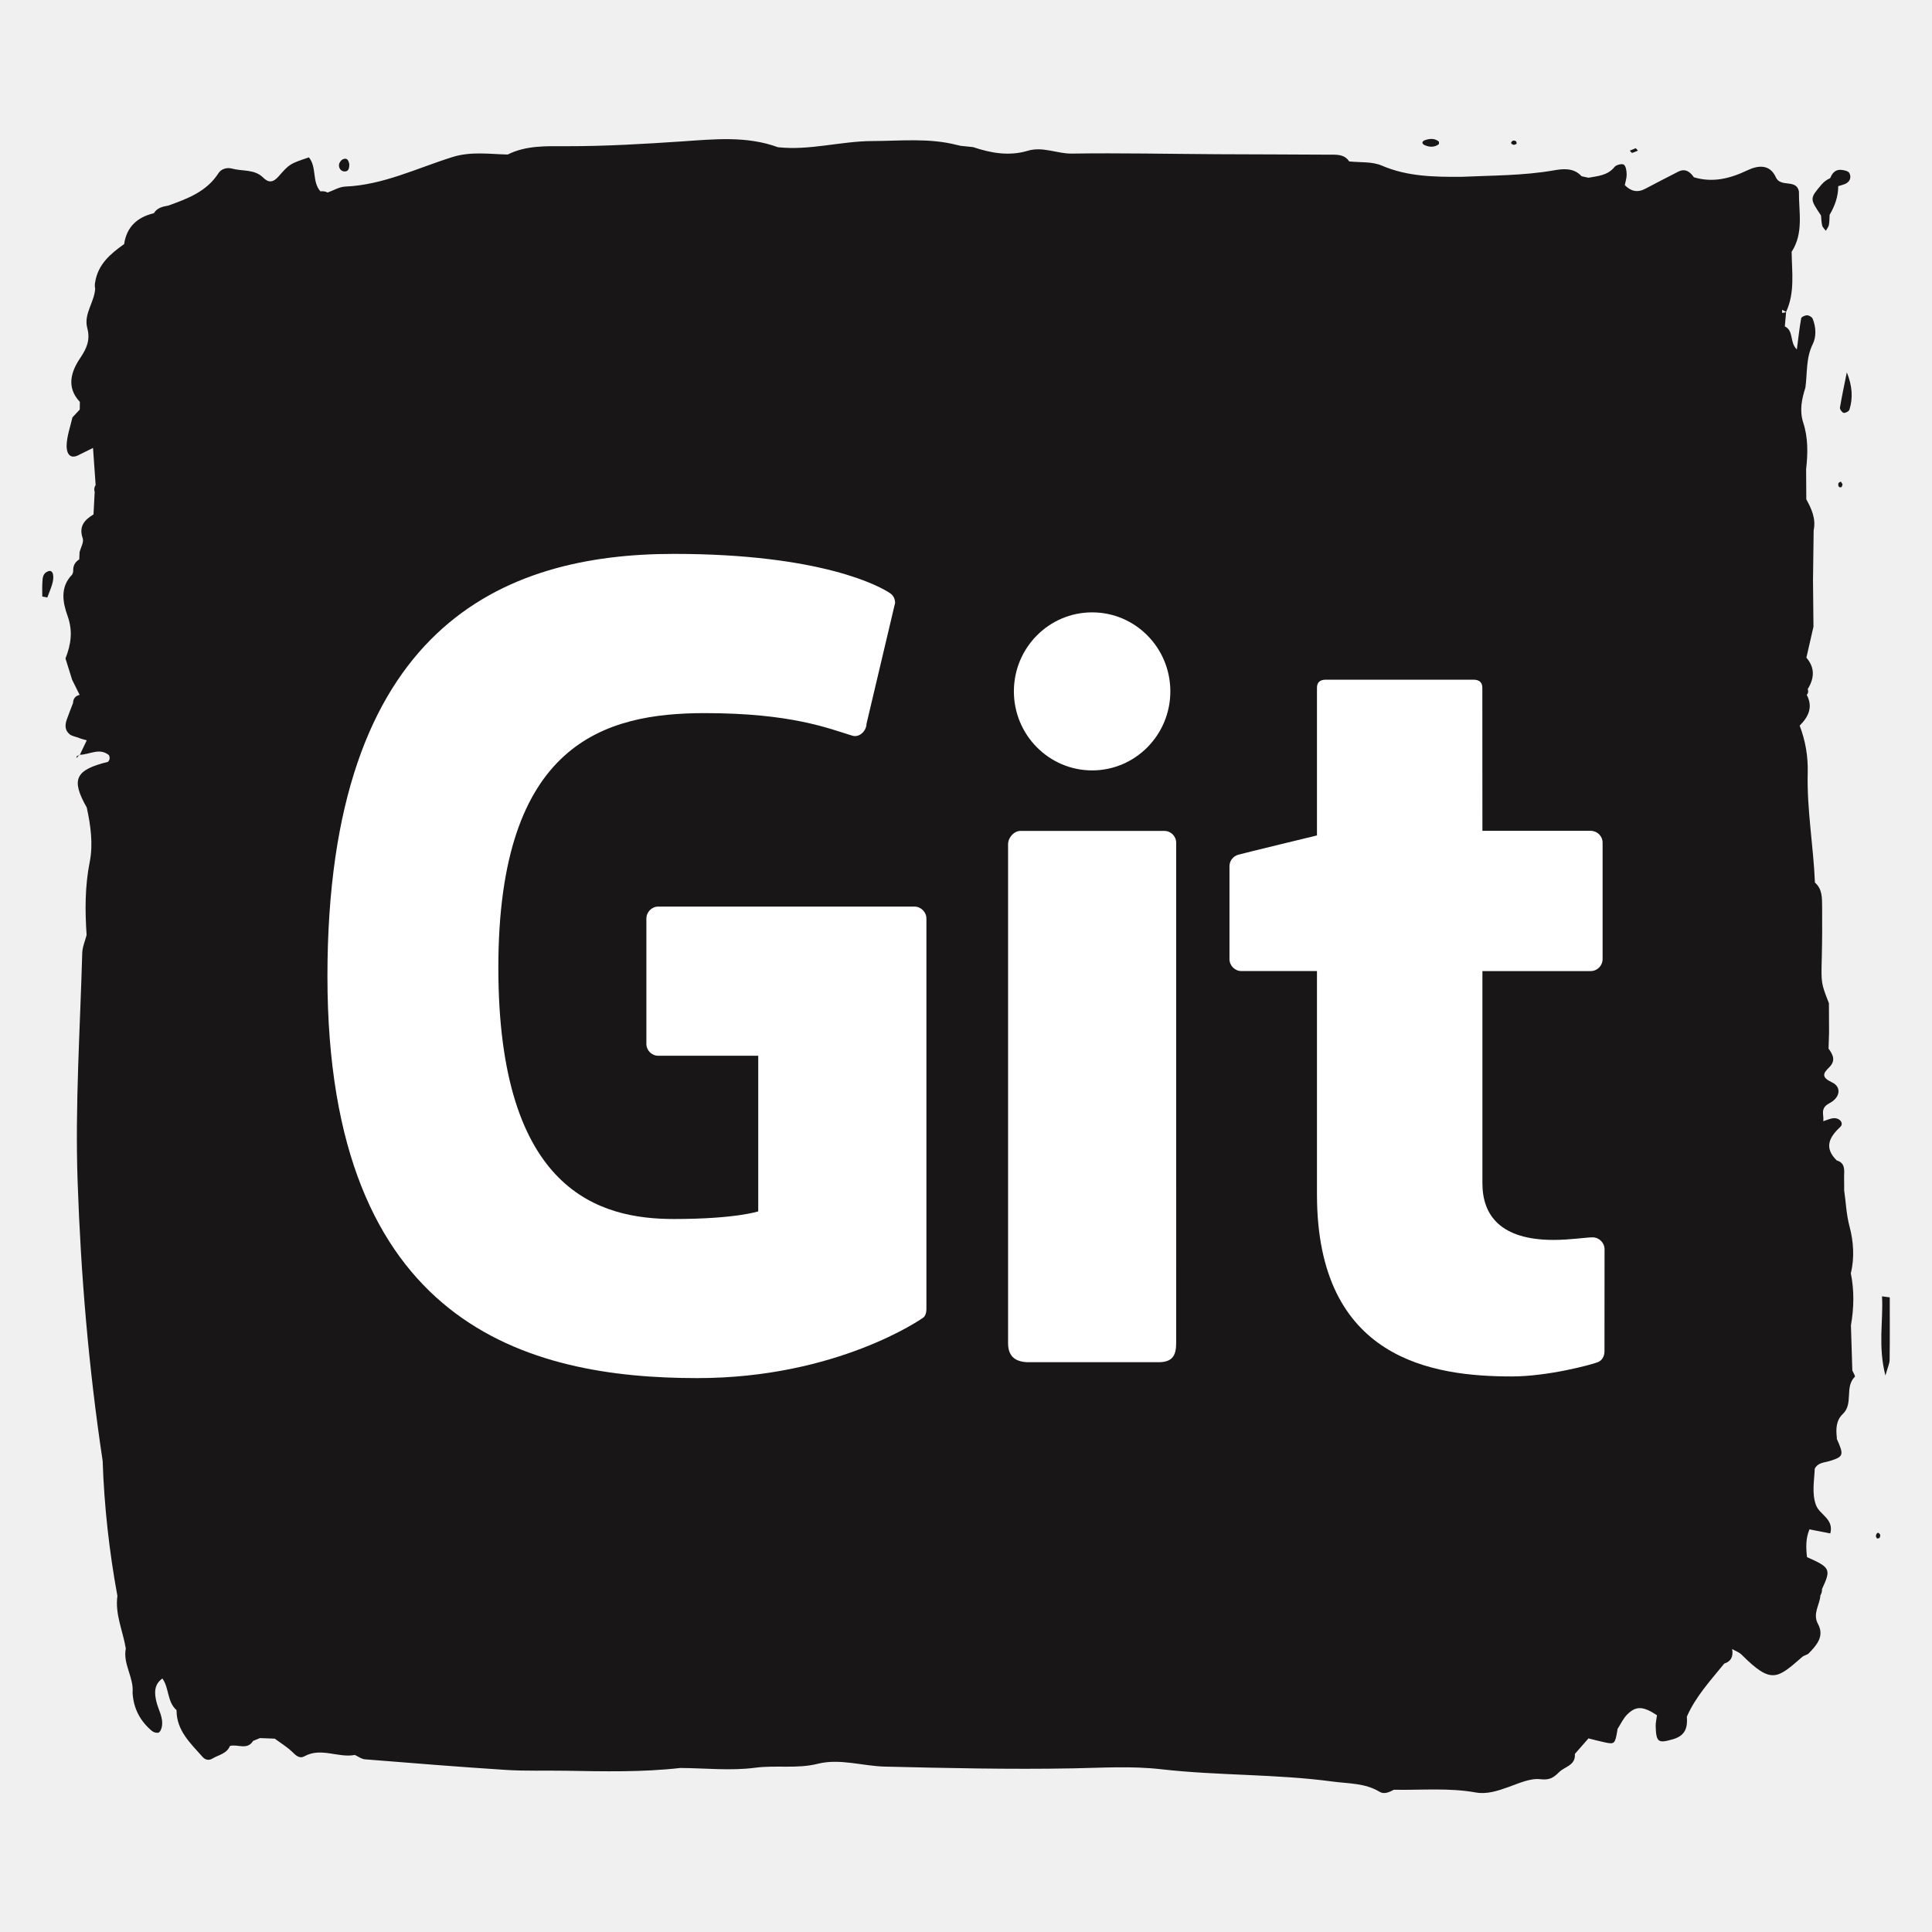
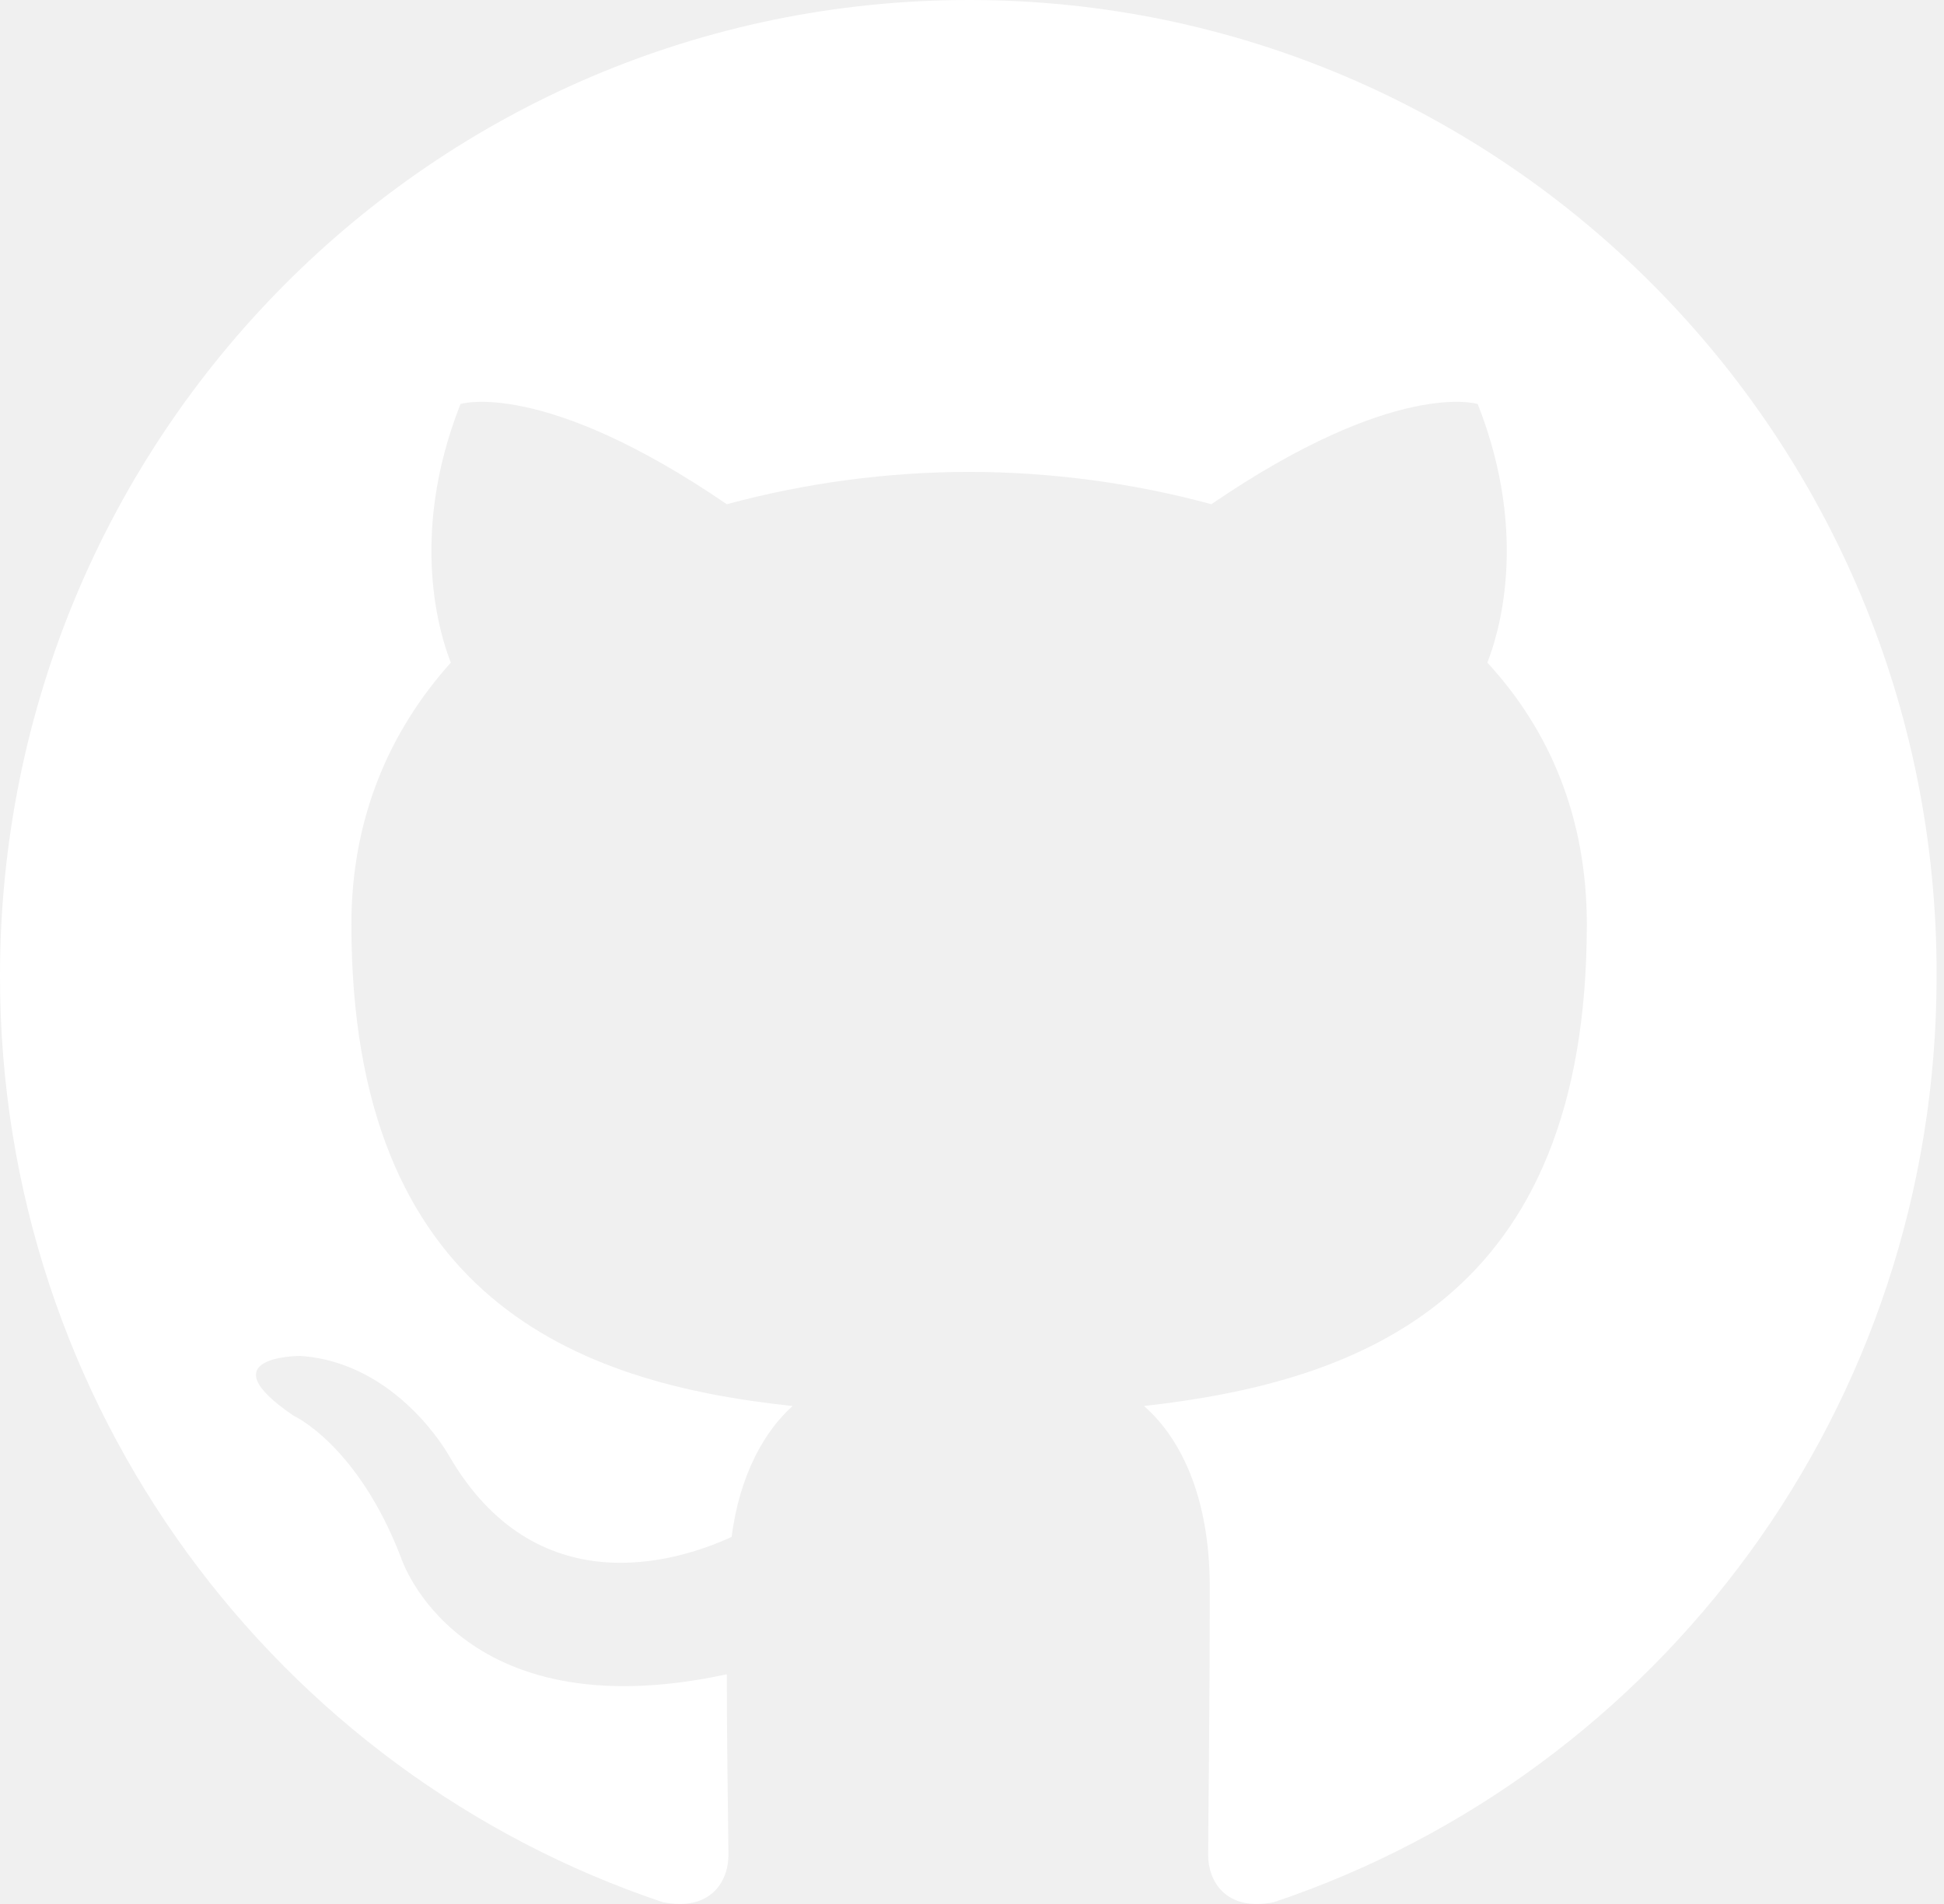
- <svg xmlns="http://www.w3.org/2000/svg" enable-background="new 0 0 200 200" height="200px" id="Слой_1" version="1.1" viewBox="0 0 200 200" width="200px" xml:space="preserve">
-   <g>
-     <path d="M195.626,134.303c-0.267-0.037-0.533-0.073-0.8-0.108c0.146,2.545-0.441,5.101,0.352,8.203   c0.251-0.905,0.433-1.257,0.435-1.608C195.643,138.626,195.626,136.463,195.626,134.303z" fill="#181617" />
-     <path d="M191.452,42.411c0.391-1.236,0.285-2.495-0.269-3.865c-0.244,1.217-0.508,2.433-0.713,3.657   c-0.027,0.165,0.226,0.507,0.389,0.536C191.041,42.771,191.399,42.579,191.452,42.411z" fill="#181617" />
-     <path d="M5.024,59.124c-0.614,0.2-0.607,0.709-0.638,1.189c-0.032,0.478-0.008,0.961-0.008,1.441   c0.172,0.032,0.346,0.067,0.519,0.098c0.167-0.445,0.353-0.886,0.494-1.341C5.664,59.624,5.483,58.973,5.024,59.124z" fill="#181617" />
-     <path d="M8.254,78.159c0.005-0.008,0.008-0.016,0.013-0.025c-0.012,0-0.024,0.002-0.037,0.002L8.254,78.159z" fill="#181617" />
-     <path d="M35.685,17.75c0.435,0,0.468-0.4,0.477-0.741c-0.075-0.382-0.215-0.727-0.675-0.516   c-0.184,0.083-0.374,0.35-0.394,0.549C35.056,17.421,35.304,17.749,35.685,17.75z" fill="#181617" />
-     <path d="M147.505,15.036c0.474,0.201,0.978,0.232,1.428-0.099c0.048-0.035,0.021-0.176,0.027-0.272   c-0.435-0.364-0.931-0.325-1.418-0.166C147.167,14.623,147.145,14.883,147.505,15.036z" fill="#181617" />
-     <path d="M188.635,23.35c0.05,0.199,0.245,0.361,0.374,0.538c0.108-0.199,0.273-0.387,0.317-0.601   c0.066-0.339,0.053-0.696,0.076-1.048c0.535-0.918,0.894-1.889,0.892-2.968c0.226-0.07,0.46-0.126,0.681-0.216   c0.533-0.217,0.701-0.69,0.474-1.135c-0.11-0.221-0.603-0.331-0.927-0.339c-0.526-0.016-0.855,0.341-1.039,0.824l-0.064,0.058   c-0.321,0.144-0.595,0.352-0.829,0.614c-1.26,1.477-1.26,1.477-0.078,3.229C188.547,22.653,188.545,23.014,188.635,23.35z" fill="#181617" />
-     <path d="M194.197,158.961c-0.021,0.087,0.046,0.228,0.117,0.299c0.036,0.034,0.174-0.034,0.264-0.058   c0.021-0.112,0.099-0.26,0.053-0.336C194.461,158.584,194.284,158.621,194.197,158.961z" fill="#181617" />
-     <path d="M156.701,14.991c0.085,0.022,0.2-0.069,0.302-0.108c-0.021-0.09-0.015-0.222-0.069-0.26   c-0.085-0.058-0.246-0.102-0.319-0.058C156.343,14.733,156.375,14.909,156.701,14.991z" fill="#181617" />
-     <path d="M168.962,15.821c0.204-0.044,0.397-0.151,0.595-0.232c-0.078-0.085-0.156-0.171-0.229-0.251   c-0.219,0.091-0.416,0.174-0.611,0.258C168.799,15.675,168.899,15.835,168.962,15.821z" fill="#181617" />
-     <path d="M190.314,50.022c-0.066,0.311,0.056,0.476,0.297,0.411c0.066-0.018,0.09-0.192,0.133-0.294   c-0.06-0.094-0.117-0.188-0.177-0.285C190.48,49.91,190.331,49.953,190.314,50.022z" fill="#181617" />
-     <path d="M8.254,78.16L8.23,78.136c-0.016,0.018-0.032,0.035-0.048,0.053C8.208,78.18,8.229,78.169,8.254,78.16z" fill="#181617" />
-     <path d="M7.907,78.481C8,78.384,8.09,78.286,8.182,78.188c-0.076,0.021-0.155,0.039-0.214,0.084   C7.922,78.307,7.926,78.409,7.907,78.481z" fill="#181617" />
-     <path d="M191.608,137.203c0.313-1.8,0.354-3.595-0.011-5.395c0.401-1.634,0.273-3.323-0.139-4.863   c-0.333-1.246-0.365-2.474-0.549-3.705c-0.003-0.524-0.005-1.049-0.007-1.57c0.032-0.655,0.058-1.306-0.761-1.54   c-1.338-1.314-0.798-2.388,0.365-3.473c0.391-0.365-0.032-0.94-0.686-0.901c-0.362,0.021-0.715,0.202-1.075,0.313   c-0.005,0.005-0.009,0.01-0.017,0.014c0.008-0.004,0.012-0.009,0.017-0.016c0.099-0.642-0.386-1.321,0.63-1.857   c1.156-0.604,1.262-1.7,0.275-2.163c-1.124-0.526-0.929-0.936-0.314-1.535c0.73-0.712,0.425-1.316-0.044-1.958   c-0.002,0-0.002,0.002-0.002,0.002c0.019-0.556,0.034-1.11,0.053-1.666c-0.007-1.016-0.012-2.032-0.014-3.048   c-0.003,0.002-0.003,0.005-0.005,0.005c0.002,0,0.002-0.003,0.002-0.005c-0.817-2.077-0.8-2.077-0.737-4.64   c0.044-1.786,0.053-3.575,0.037-5.361c-0.01-0.884,0.027-1.809-0.745-2.477c-0.156-3.8-0.846-7.566-0.747-11.381   c0.044-1.684-0.236-3.3-0.832-4.868c0.905-0.907,1.402-1.909,0.735-3.18c0.154-0.182,0.187-0.38,0.097-0.599   c0.689-1.117,0.768-2.207-0.138-3.255c0.243-1.066,0.489-2.135,0.733-3.203c0-0.001,0-0.001,0-0.001   c-0.014-1.557-0.032-3.113-0.046-4.669c0,0-0.003,0-0.003-0.001c0.023-1.769,0.046-3.536,0.069-5.305   c0.25-1.191-0.207-2.214-0.761-3.212c0,0,0,0,0-0.001c-0.007-1.04-0.012-2.08-0.019-3.122c0.184-1.618,0.211-3.241-0.294-4.801   c-0.412-1.269-0.159-2.449,0.221-3.645c0.206-1.506,0.039-3.048,0.763-4.508c0.379-0.766,0.338-1.76-0.016-2.623   c-0.069-0.174-0.37-0.345-0.568-0.35c-0.211-0.004-0.591,0.161-0.616,0.301c-0.184,1.036-0.299,2.083-0.45,3.234   c-0.779-0.746-0.287-1.924-1.243-2.386c0.044-0.501,0.087-1.002,0.131-1.501c-0.131,0.071-0.273,0.103-0.423,0.093   c0.002-0.104,0.007-0.208,0.012-0.312c0.138,0.071,0.273,0.144,0.411,0.217c0.929-2.005,0.596-4.127,0.572-6.22   c1.271-1.956,0.733-4.133,0.756-6.243c-0.26-1.341-1.896-0.369-2.39-1.47c-0.623-1.392-1.86-1.24-2.947-0.722   c-1.79,0.854-3.583,1.308-5.537,0.72c0,0,0,0,0,0.001c0-0.001,0-0.001-0.002-0.001c-0.402-0.58-0.896-0.944-1.618-0.58   c-1.151,0.581-2.294,1.186-3.438,1.783c-0.805,0.42-1.487,0.232-2.097-0.392h0.003c0.071-0.372,0.202-0.745,0.192-1.113   c-0.009-0.351-0.064-0.825-0.289-1.001c-0.168-0.132-0.781,0.008-0.952,0.219c-0.712,0.899-1.726,0.954-2.71,1.131   c-0.238-0.049-0.479-0.101-0.717-0.154c-0.818-0.9-1.91-0.776-2.896-0.604c-3.174,0.551-6.38,0.518-9.577,0.666   c-2.793,0.01-5.551-0.019-8.213-1.167c-1-0.429-2.241-0.305-3.372-0.43c-0.51-0.778-1.328-0.692-2.08-0.697   c-3.854-0.03-7.709-0.025-11.563-0.048c-5.02-0.028-10.04-0.14-15.058-0.064c-1.547,0.022-2.999-0.763-4.574-0.292   c-1.914,0.574-3.806,0.245-5.657-0.38l0.001,0.001c-0.001,0-0.001-0.001-0.002-0.001c-0.441-0.046-0.886-0.091-1.329-0.137   c-0.109-0.037-0.215-0.061-0.315-0.075c-2.888-0.754-5.836-0.424-8.762-0.415c-3.277,0.008-6.49,0.998-9.792,0.64   c-3.254-1.193-6.627-0.826-9.951-0.601c-3.988,0.269-7.968,0.501-11.968,0.496c-2.041-0.003-4.136-0.101-6.058,0.861   c-1.913-0.045-3.799-0.34-5.723,0.262c-3.659,1.144-7.156,2.889-11.094,3.056c-0.617,0.025-1.217,0.4-1.825,0.615   c-0.235-0.12-0.481-0.156-0.741-0.119c-0.898-0.994-0.358-2.506-1.197-3.52c-1.974,0.669-1.991,0.663-3.15,1.984   c-0.541,0.617-1.024,0.67-1.568,0.124c-0.913-0.914-2.159-0.646-3.242-0.947c-0.52-0.145-1.116,0.037-1.385,0.455   c-1.237,1.933-3.217,2.661-5.22,3.378l0.001,0.001c-0.001,0-0.001,0-0.001,0c-0.58,0.101-1.149,0.224-1.485,0.787l0.162,0.212   c-0.001,0-0.001,0-0.001,0c-0.001,0.002-0.002,0.003-0.003,0.005c-0.053-0.072-0.106-0.146-0.158-0.217   c-1.707,0.409-2.813,1.399-3.076,3.195c0,0.001,0,0.001,0,0.002c-1.424,1.002-2.72,2.102-3.004,3.967v0.001   c-0.042,0.216-0.041,0.432,0.005,0.648c-0.078,1.401-1.208,2.613-0.818,4.071c0.326,1.222-0.042,2.088-0.739,3.12   c-0.931,1.376-1.457,3.012-0.029,4.525h0.001c-0.004,0.265-0.008,0.53-0.01,0.794c0,0,0,0,0-0.001   c-0.254,0.273-0.507,0.545-0.76,0.816h0.001c0,0.001-0.001,0.001-0.001,0.001c-0.216,0.962-0.571,1.92-0.599,2.889   c-0.021,0.645,0.224,1.594,1.346,0.954c0.461-0.228,0.922-0.457,1.384-0.684v-0.001c0.089,1.278,0.183,2.555,0.272,3.832   c0.001-0.002,0.002-0.006,0.004-0.008c-0.002,0.003-0.002,0.006-0.003,0.009c-0.146,0.229-0.179,0.473-0.1,0.732   c-0.04,0.772-0.082,1.545-0.121,2.318c0,0,0.001,0.001,0.001,0.002c-0.001-0.001-0.001-0.001-0.001-0.001   c-0.939,0.568-1.543,1.23-1.116,2.478c0.134,0.393-0.204,0.947-0.325,1.426c-0.001,0-0.001,0-0.001,0   c-0.013,0.248-0.022,0.498-0.032,0.745c-0.001,0.001-0.002,0.003-0.002,0.004c-0.391,0.247-0.617,0.59-0.625,1.06c0,0,0,0,0,0.001   c0.016,0.186-0.022,0.363-0.117,0.524c-1.272,1.293-0.961,2.889-0.469,4.263c0.569,1.583,0.354,2.964-0.213,4.406   c-0.001,0-0.001,0-0.002,0c0.229,0.737,0.459,1.474,0.689,2.209c0.26,0.523,0.52,1.043,0.778,1.564   c-0.448,0.103-0.669,0.392-0.685,0.846c-0.214,0.56-0.436,1.115-0.637,1.679c-0.216,0.603-0.23,1.173,0.353,1.605   c0.34,0.19,0.732,0.236,1.083,0.396c0.007,0.003,0.014,0.005,0.021,0.008h0.001c0.201,0.054,0.4,0.111,0.599,0.172   c-0.237,0.498-0.476,0.995-0.712,1.491c0.999-0.003,2.005-0.759,2.997,0.031c0.137,0.254,0.108,0.489-0.086,0.704   c-3.397,0.834-3.854,1.814-2.196,4.731c0.402,1.855,0.67,3.781,0.309,5.608c-0.503,2.538-0.499,5.045-0.326,7.583   c-0.156,0.623-0.436,1.241-0.453,1.868c-0.217,7.876-0.75,15.747-0.479,23.635c0.334,9.695,1.147,19.344,2.593,28.938   c0,0,0,0.002,0.001,0.002c-0.001,0-0.001-0.002-0.002-0.002c0.16,4.697,0.678,9.354,1.527,13.977   c-0.262,1.905,0.576,3.634,0.87,5.45c-0.315,1.611,0.847,2.994,0.702,4.58c0.09,1.611,0.779,2.929,2.008,3.954   c0.17,0.143,0.508,0.239,0.689,0.165c0.169-0.068,0.292-0.384,0.333-0.608c0.176-0.934-0.355-1.72-0.562-2.577   c-0.215-0.887-0.269-1.783,0.617-2.413c0.716,0.99,0.475,2.408,1.466,3.275c-0.009,2.121,1.446,3.429,2.697,4.845   c0.283,0.317,0.655,0.389,1.015,0.17c0.638-0.388,1.483-0.491,1.816-1.305c0.787-0.226,1.779,0.478,2.397-0.524   c0.237-0.097,0.475-0.195,0.711-0.292c0.51,0.019,1.021,0.039,1.529,0.058h0.001c0.607,0.45,1.263,0.844,1.802,1.363   c0.389,0.374,0.746,0.749,1.269,0.462c1.729-0.952,3.489,0.192,5.219-0.136c0.001,0,0.001,0,0.002,0   c0.345,0.156,0.683,0.42,1.039,0.45c4.866,0.391,9.734,0.786,14.607,1.099c2.046,0.129,4.105,0.049,6.158,0.085   c3.973,0.066,7.945,0.163,11.905-0.289v0.002c2.584,0.016,5.205,0.311,7.742-0.027c2.163-0.285,4.319,0.133,6.479-0.409   c2.282-0.57,4.624,0.239,6.939,0.294c6.471,0.156,12.949,0.301,19.419,0.182c3.078-0.055,6.098-0.262,9.205,0.094   c5.88,0.669,11.838,0.48,17.725,1.271c1.661,0.223,3.357,0.145,4.872,1.066c0.458,0.278,1.002,0.037,1.467-0.218   c2.829,0.057,5.663-0.224,8.488,0.284c1.149,0.207,2.28-0.172,3.391-0.569c1.07-0.384,2.236-0.927,3.291-0.805   c0.949,0.112,1.363-0.158,1.929-0.724c0.593-0.596,1.732-0.694,1.639-1.893c0.469-0.537,0.938-1.073,1.409-1.608   c0.574,0.14,1.145,0.299,1.724,0.418c0.99,0.209,1.041,0.147,1.289-1.395h-0.002c0.326-0.504,0.581-1.083,0.997-1.497   c0.927-0.919,1.657-0.864,3.085,0.076c-0.048,0.384-0.147,0.771-0.136,1.151c0.053,1.681,0.285,1.766,1.781,1.336   c1.297-0.37,1.536-1.205,1.446-2.34c0.915-2.092,2.454-3.744,3.866-5.489c0.751-0.246,0.949-0.791,0.822-1.508   c0.331,0.191,0.72,0.319,0.979,0.579c3.107,3.107,3.68,2.487,6.293,0.224c0.188-0.161,0.497-0.193,0.667-0.368   c0.82-0.844,1.632-1.768,0.954-3.018c-0.594-1.097,0.181-1.975,0.241-2.956c0.121-0.212,0.179-0.437,0.172-0.681   c0.956-2.039,0.869-2.225-1.556-3.296c-0.11-0.977-0.141-1.942,0.255-2.875c0.72,0.143,1.441,0.282,2.158,0.42   c0.391-1.508-1.11-1.931-1.48-2.926c-0.45-1.211-0.184-2.51-0.131-3.774l0.003-0.002c0.33-0.646,0.985-0.618,1.567-0.8   c1.427-0.448,1.469-0.604,0.698-2.321c0.01-0.007,0.019-0.014,0.027-0.021v-0.003c-0.112-0.915-0.109-1.836,0.609-2.515   c1.129-1.066,0.159-2.785,1.248-3.858c0.064-0.063-0.168-0.426-0.262-0.648C191.707,140.317,191.657,138.762,191.608,137.203z    M190.133,148.877l-0.027-0.024c-0.002,0-0.002,0-0.002-0.003L190.133,148.877z" fill="#181617" />
-   </g>
-   <g>
-     <path d="M121.153,71.572c0-4.522-3.625-8.18-8.095-8.18c-4.469,0-8.101,3.658-8.101,8.18   c0,4.509,3.632,8.18,8.101,8.18C117.528,79.752,121.153,76.081,121.153,71.572z" fill="#FFFFFF" />
-     <path d="M94.657,93.849H68.15c-0.688,0-1.237,0.564-1.237,1.247v12.958c0,0.683,0.548,1.238,1.237,1.238h10.343   V125.4c0,0-2.319,0.791-8.744,0.791c-7.584,0-18.161-2.773-18.161-26.027c0-23.279,11.032-26.342,21.366-26.342   c8.955,0,12.81,1.583,15.27,2.334c0.768,0.235,1.474-0.532,1.474-1.214l2.962-12.527c0-0.314-0.11-0.706-0.471-0.972   c-0.995-0.706-7.083-4.105-22.44-4.105c-17.707,0-35.853,7.529-35.853,43.718c0,36.198,20.787,41.605,38.298,41.605   c14.51,0,23.301-6.207,23.301-6.207c0.36-0.195,0.407-0.704,0.407-0.939v-40.42C95.903,94.413,95.339,93.849,94.657,93.849z" fill="#FFFFFF" />
-     <path d="M121.758,123.309c0-2.006,0-36.057,0-36.057c0-0.689-0.547-1.237-1.23-1.237H105.65   c-0.691,0-1.294,0.697-1.294,1.378c0,0,0,43.392,0,51.664c0,1.504,0.934,1.959,2.162,1.959c0,0,6.354,0,13.414,0   c1.457,0,1.825-0.72,1.825-1.99C121.758,136.268,121.758,125.408,121.758,123.309z" fill="#FFFFFF" />
-     <path d="M164.663,86.007h-11.204l-0.008-14.8c0-0.558-0.297-0.847-0.941-0.847h-15.255   c-0.595,0-0.923,0.267-0.923,0.831v15.293c0,0-7.641,1.85-8.156,1.999c-0.51,0.148-0.902,0.619-0.902,1.191v9.605   c0,0.69,0.565,1.246,1.239,1.246h7.819c0,0,0,10.044,0,23.113c0,17.158,12.05,18.851,20.167,18.851   c3.712,0,8.147-1.189,8.899-1.473c0.432-0.156,0.697-0.619,0.697-1.112l0.008-10.569c0-0.697-0.578-1.246-1.235-1.246   c-0.652,0-2.322,0.267-4.044,0.267c-5.501,0-7.365-2.555-7.365-5.868c0-3.307,0-21.962,0-21.962h11.204   c0.681,0,1.238-0.556,1.238-1.246V87.244C165.901,86.547,165.344,86.007,164.663,86.007z" fill="#FFFFFF" />
-   </g>
+ <svg xmlns="http://www.w3.org/2000/svg" width="98" height="96">
+   <path fill-rule="evenodd" clip-rule="evenodd" d="M48.854 0C21.839 0 0 22 0 49.217c0 21.756 13.993 40.172 33.405 46.69 2.427.49 3.316-1.059 3.316-2.362 0-1.141-.08-5.052-.08-9.127-13.59 2.934-16.42-5.867-16.42-5.867-2.184-5.704-5.42-7.17-5.42-7.17-4.448-3.015.324-3.015.324-3.015 4.934.326 7.523 5.052 7.523 5.052 4.367 7.496 11.404 5.378 14.235 4.074.404-3.178 1.699-5.378 3.074-6.6-10.839-1.141-22.243-5.378-22.243-24.283 0-5.378 1.94-9.778 5.014-13.2-.485-1.222-2.184-6.275.486-13.038 0 0 4.125-1.304 13.426 5.052a46.97 46.97 0 0 1 12.214-1.63c4.125 0 8.33.571 12.213 1.63 9.302-6.356 13.427-5.052 13.427-5.052 2.67 6.763.97 11.816.485 13.038 3.155 3.422 5.015 7.822 5.015 13.2 0 18.905-11.404 23.06-22.324 24.283 1.78 1.548 3.316 4.481 3.316 9.126 0 6.6-.08 11.897-.08 13.526 0 1.304.89 2.853 3.316 2.364 19.412-6.52 33.405-24.935 33.405-46.691C97.707 22 75.788 0 48.854 0z" fill="#fff" />
</svg>
